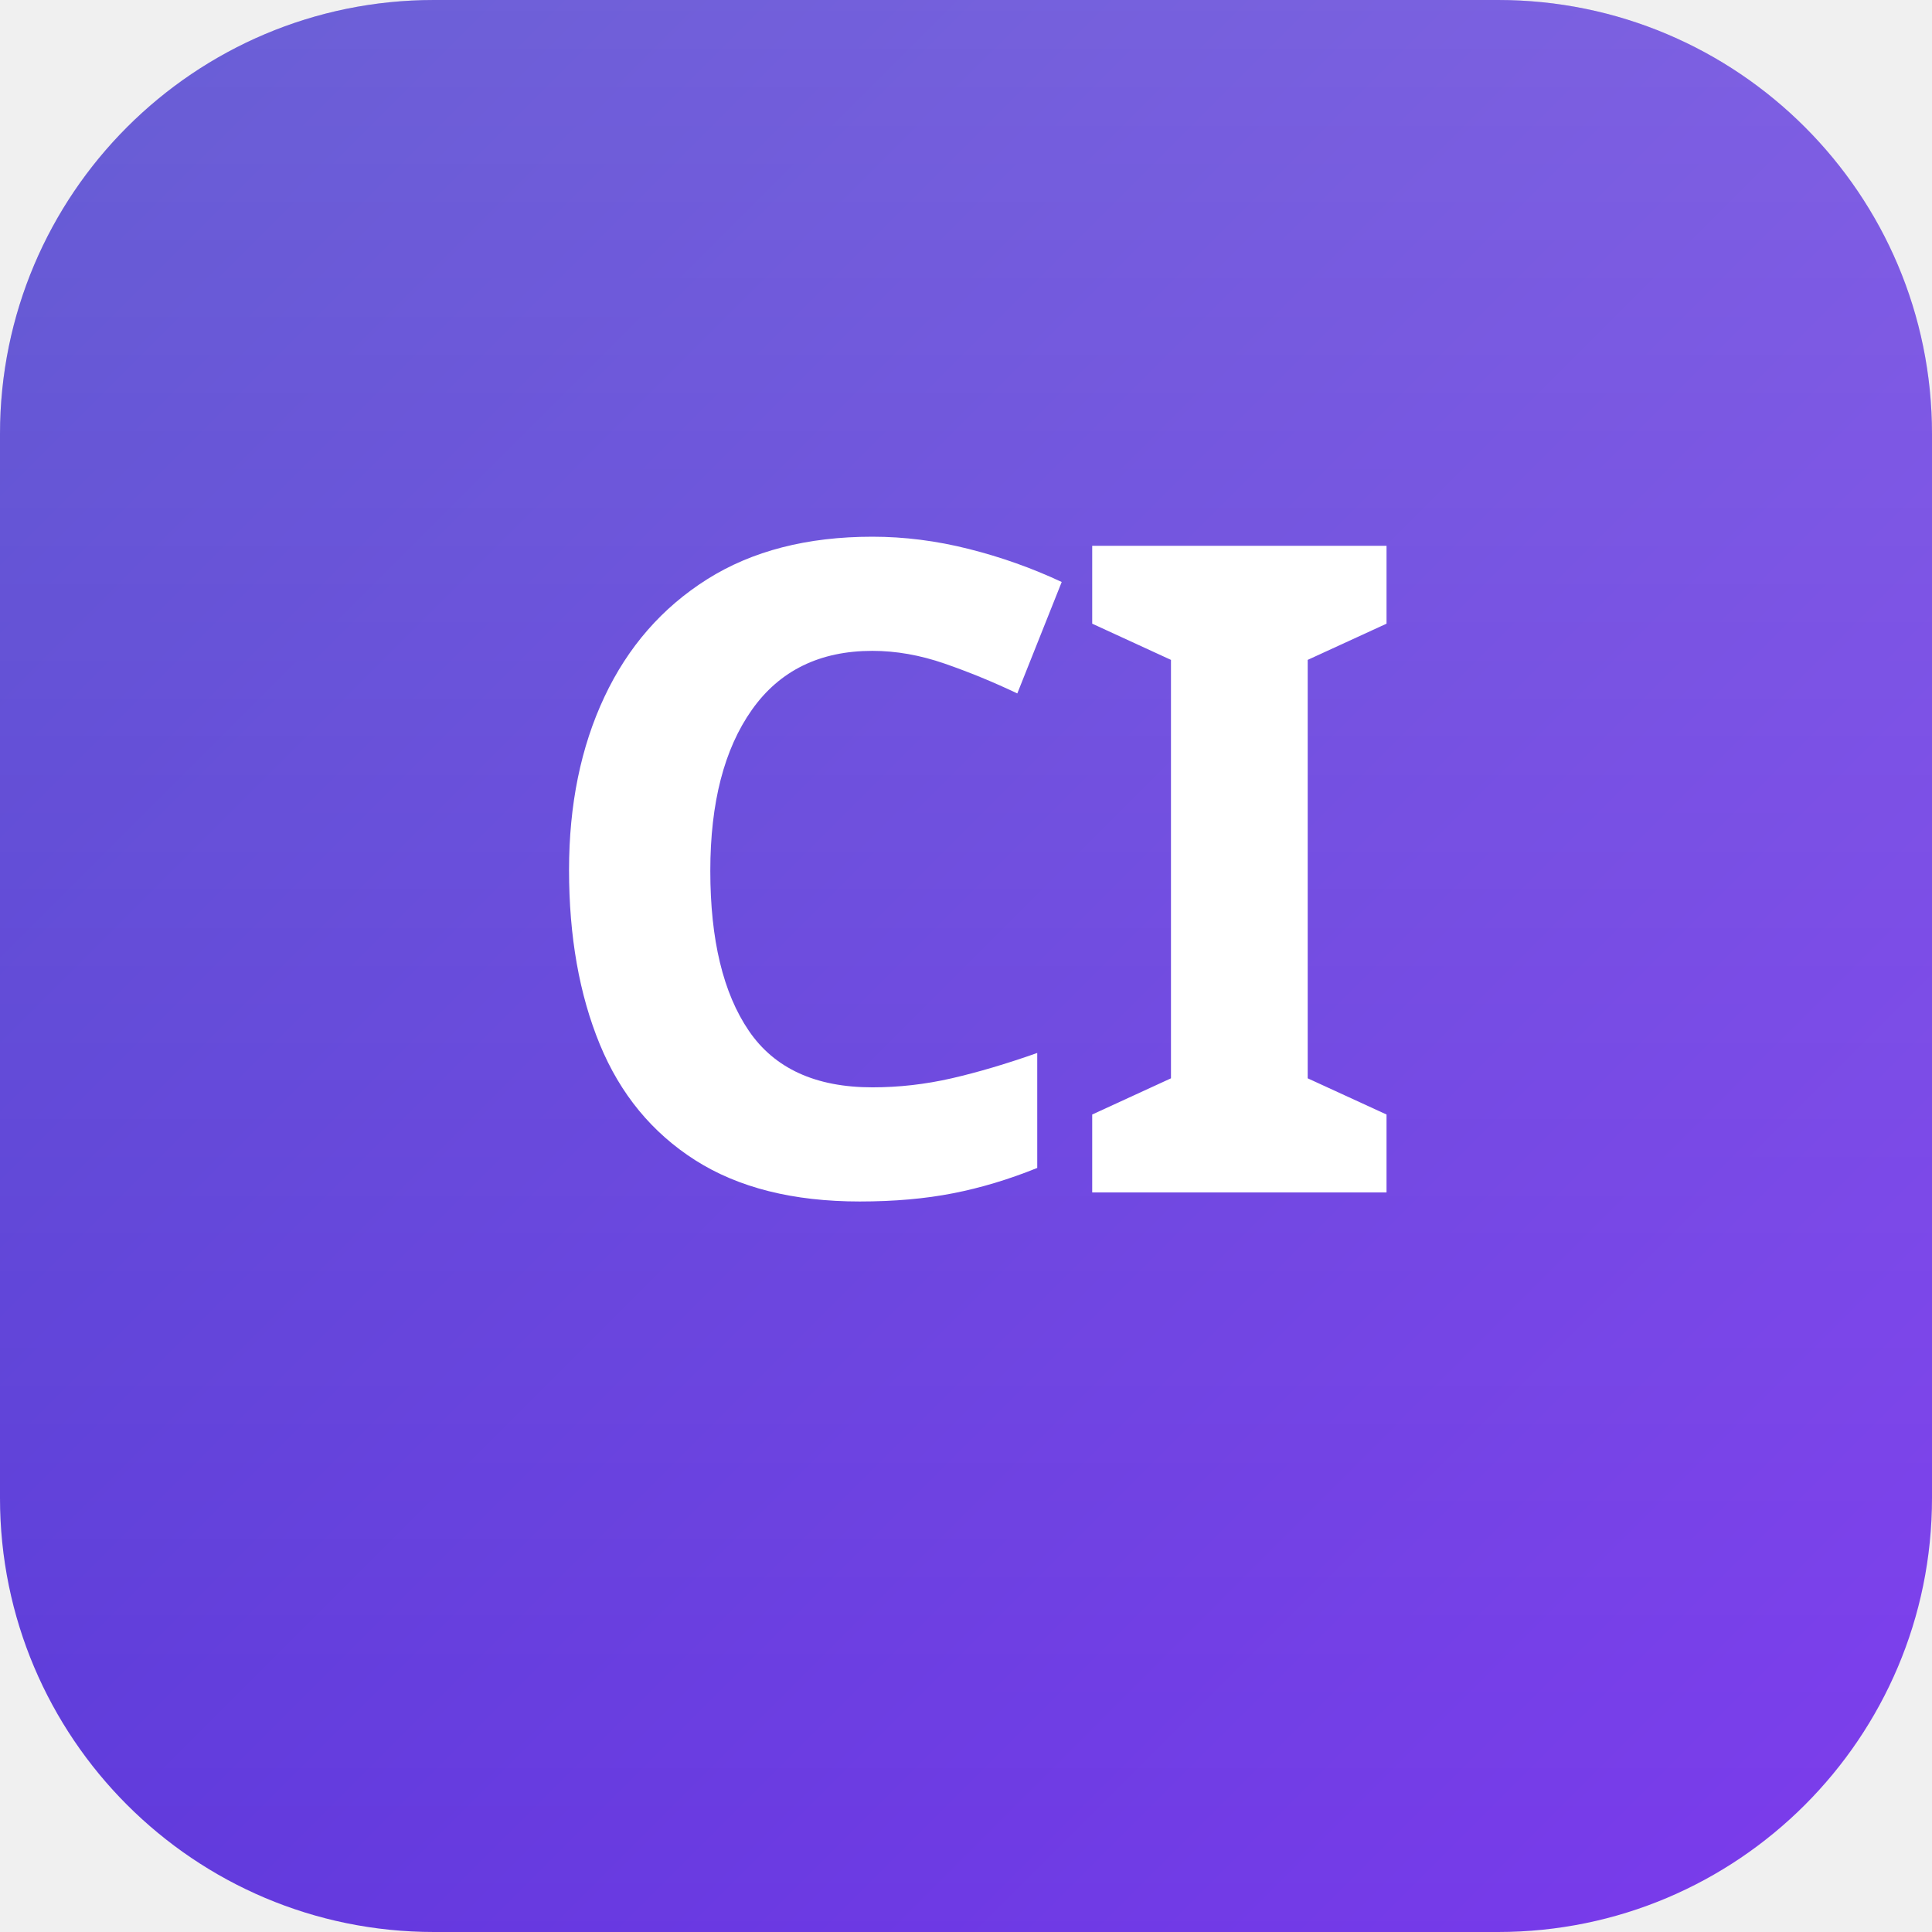
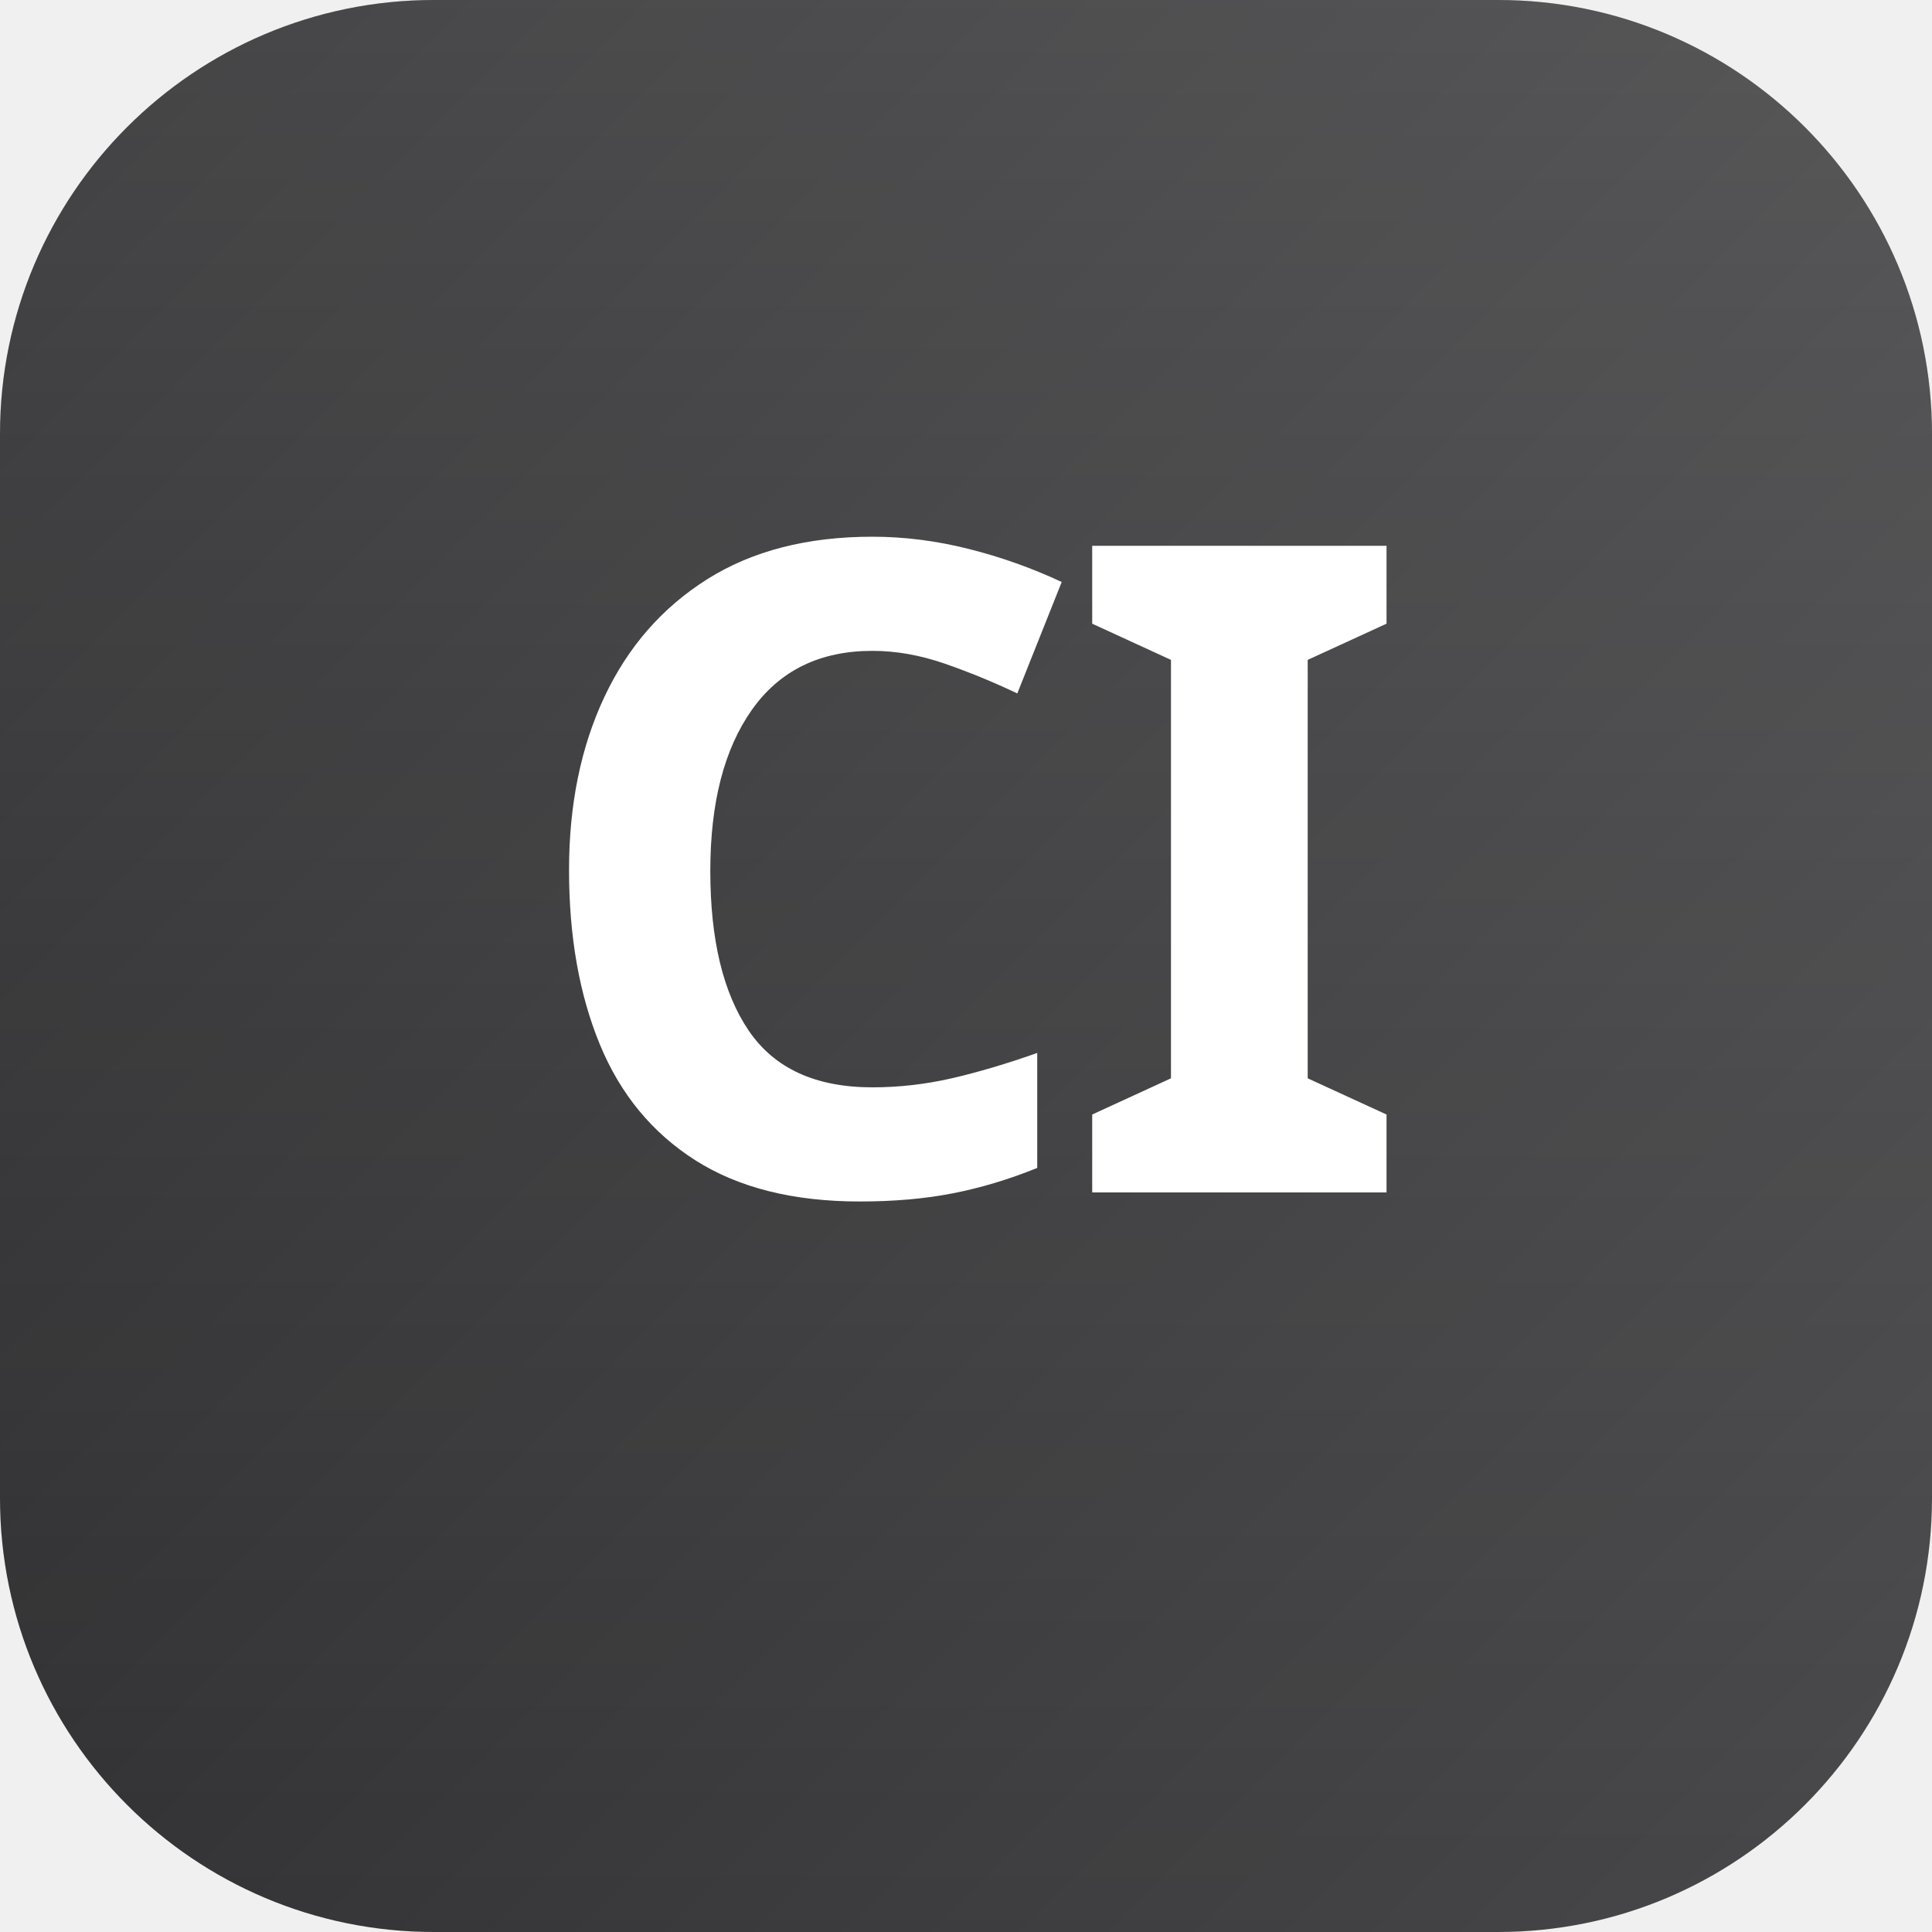
<svg xmlns="http://www.w3.org/2000/svg" viewBox="0 0 512 512" width="512" height="512">
  <defs>
    <linearGradient id="bg" x1="0%" y1="0%" x2="100%" y2="100%">
-       <stop offset="0%" stop-color="#4338CA" />
-       <stop offset="100%" stop-color="#7C3AED" />
+       <stop offset="0%" stop-color="#1C1C1E" />
+       <stop offset="100%" stop-color="#48484A" />
    </linearGradient>
    <linearGradient id="shine" x1="0%" y1="0%" x2="0%" y2="100%">
-       <stop offset="0%" stop-color="#ffffff" stop-opacity="0.20" />
+       <stop offset="0%" stop-color="#ffffff" stop-opacity="0.18" />
      <stop offset="100%" stop-color="#ffffff" stop-opacity="0" />
    </linearGradient>
  </defs>
  <rect x="0" y="0" width="512" height="512" rx="115" ry="115" fill="url(#bg)" />
  <rect x="0" y="0" width="512" height="512" rx="115" ry="115" fill="url(#shine)" />
  <text x="256" y="316" font-family="'Syne','DM Sans',sans-serif" font-weight="800" font-size="240" letter-spacing="-8" text-anchor="middle" fill="#ffffff">CI</text>
</svg>
